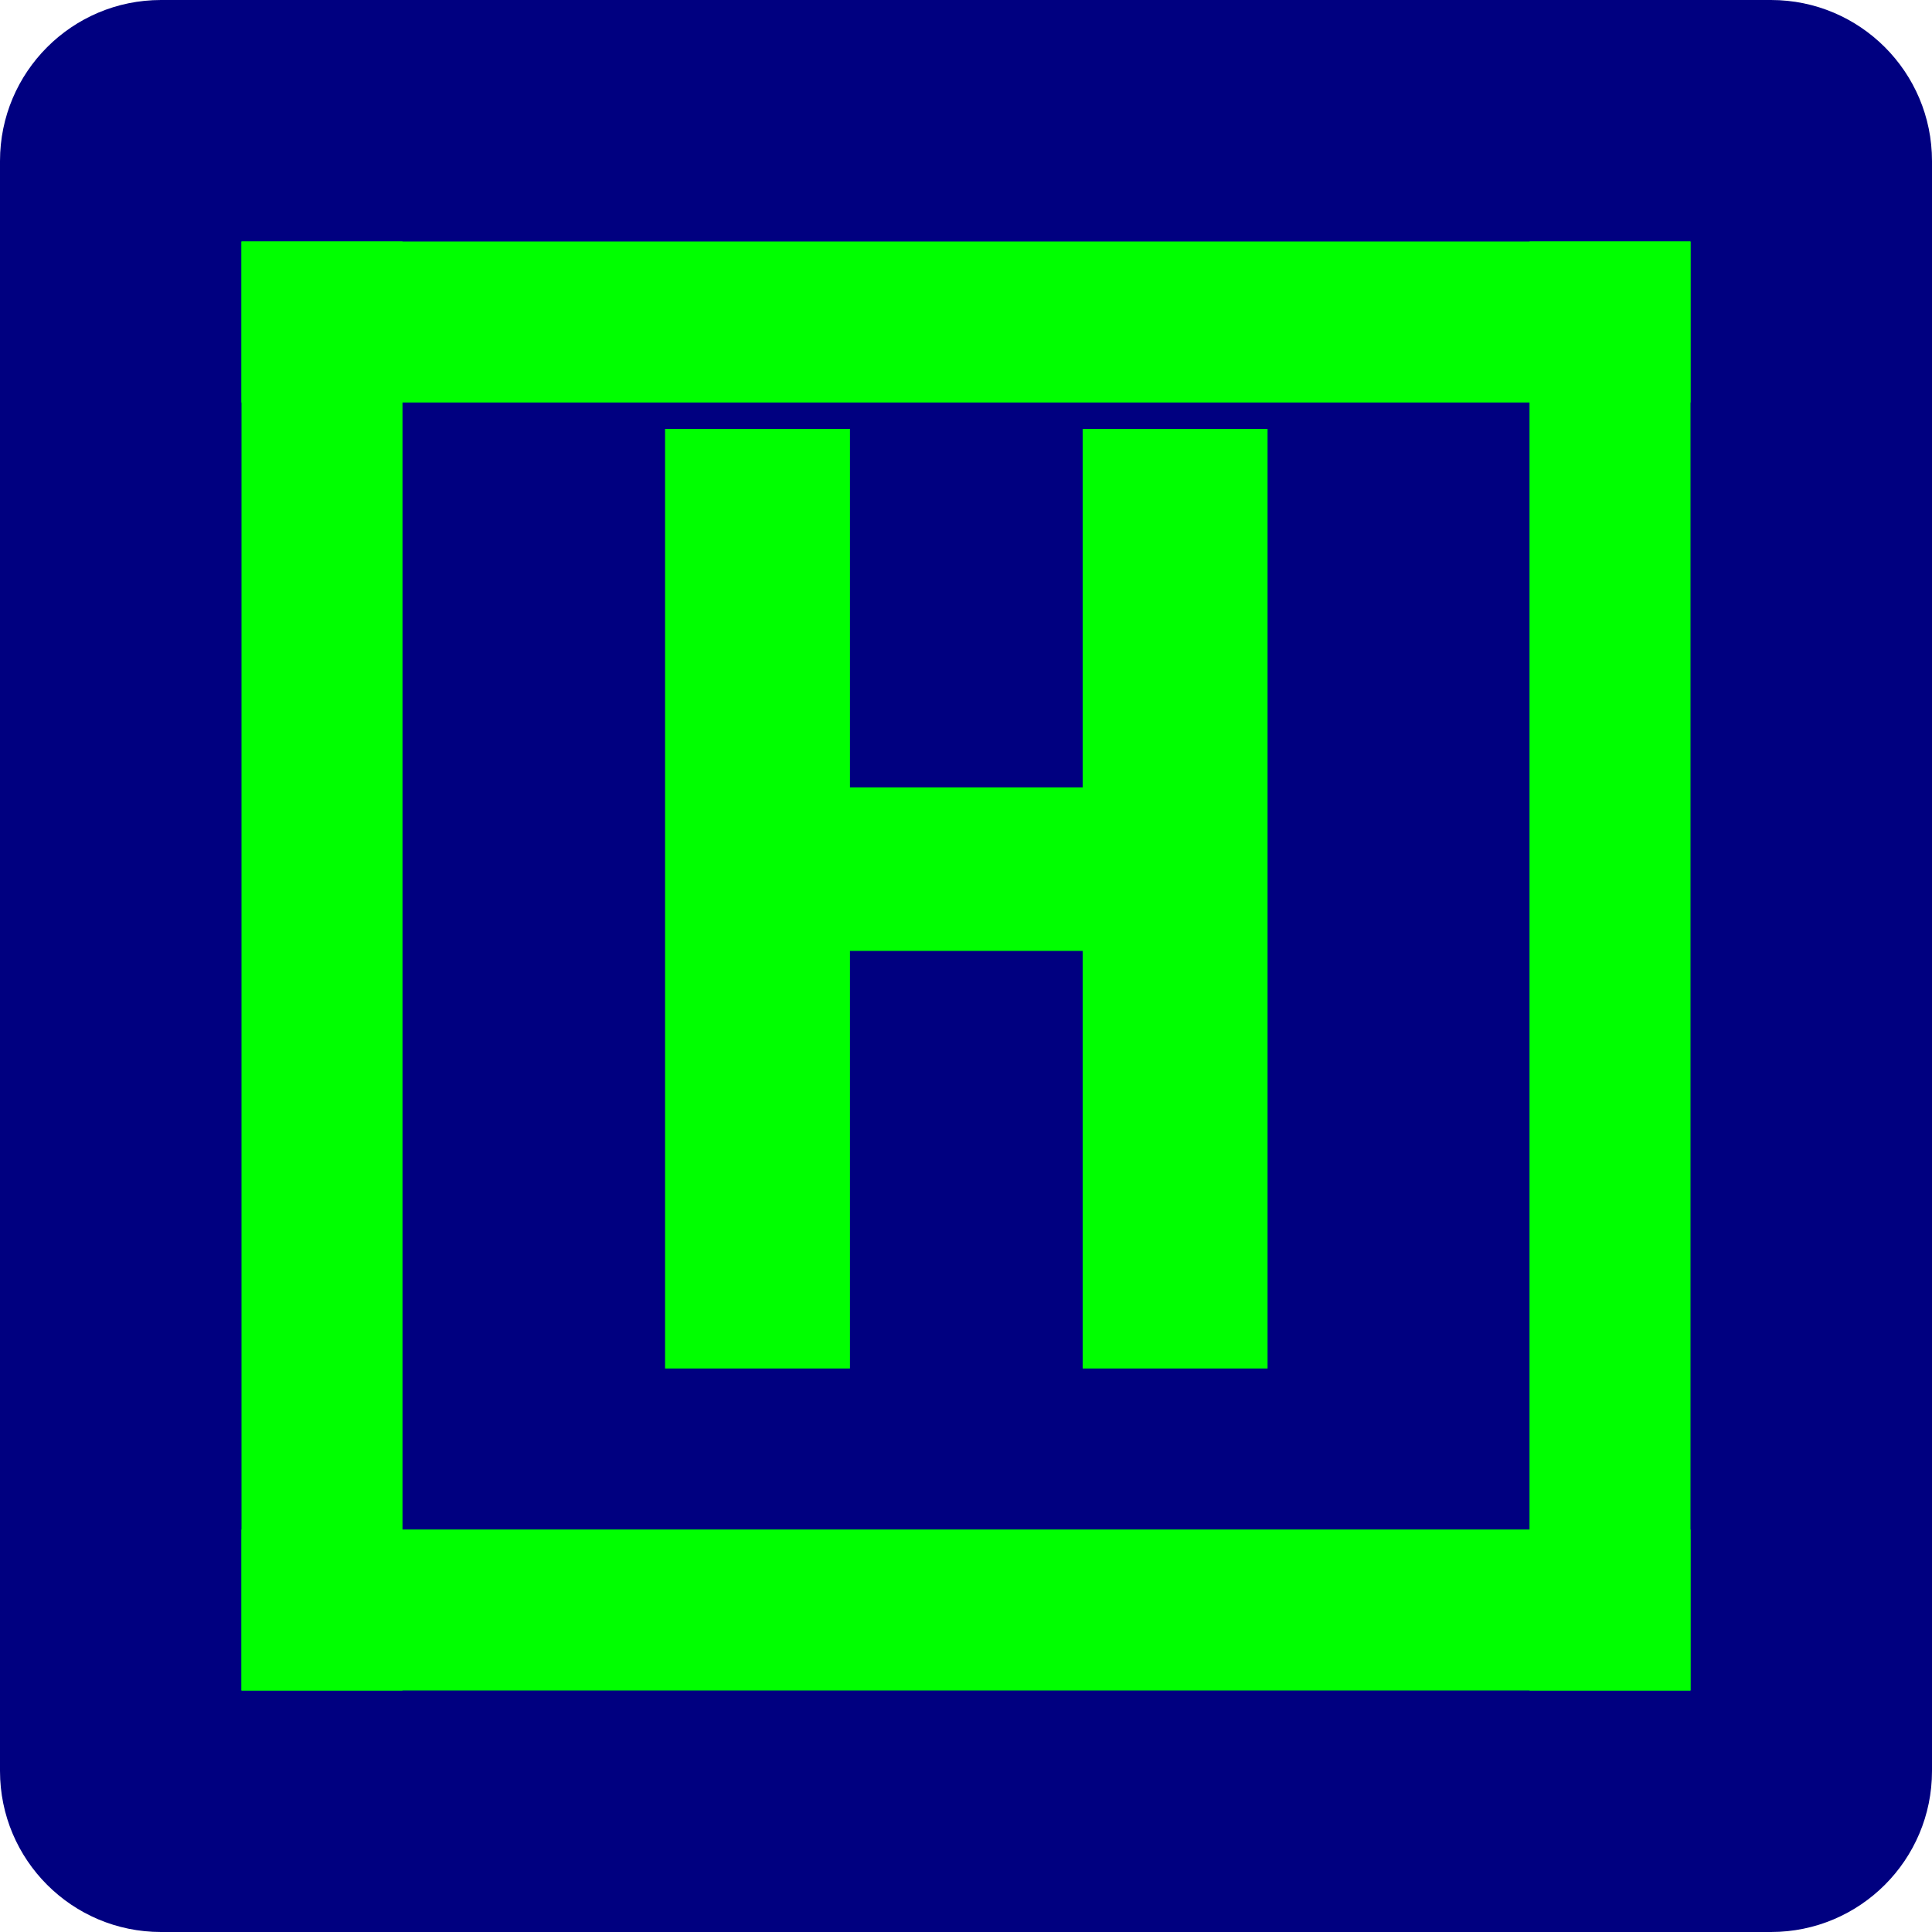
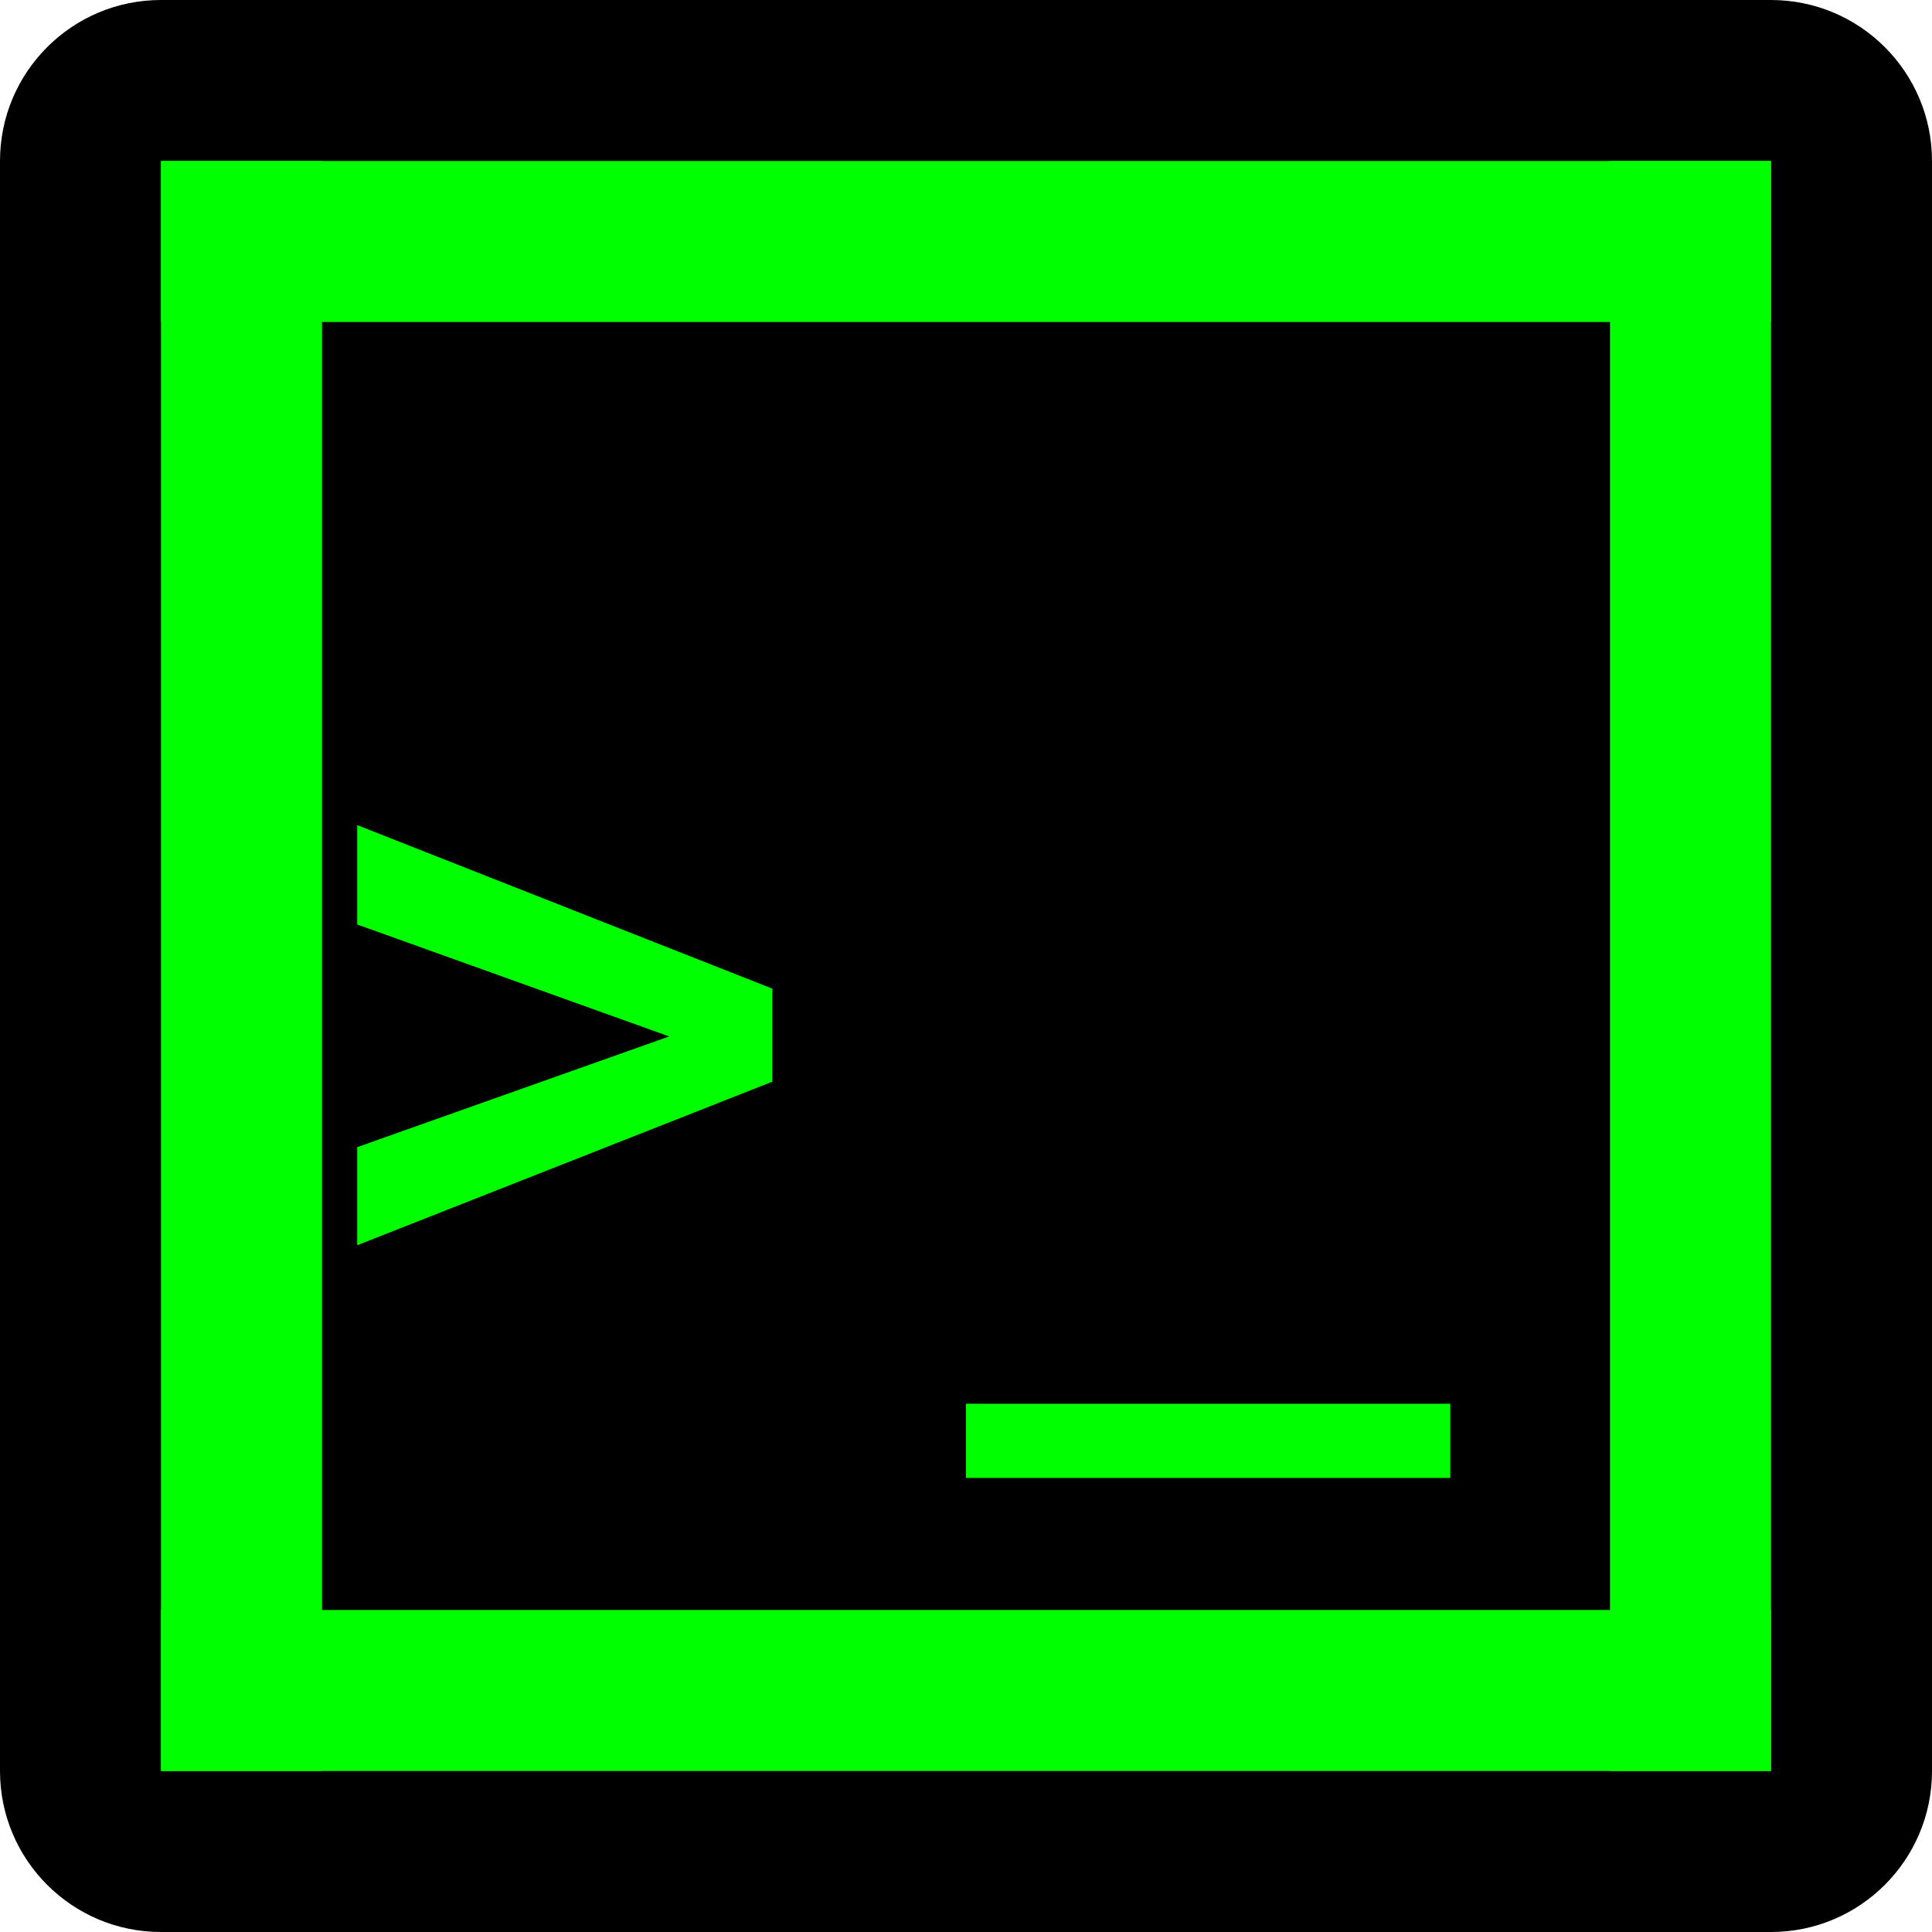
<svg xmlns="http://www.w3.org/2000/svg" viewBox="0 0 24 24">
-   <rect width="24" height="24" fill="#000080" rx="2" ry="2" />
-   <text x="12" y="17" font-family="monospace" font-size="16" font-weight="bold" fill="#00ff00" text-anchor="middle">H</text>
-   <rect x="3" y="3" width="18" height="2" fill="#00ff00" />
-   <rect x="3" y="19" width="18" height="2" fill="#00ff00" />
-   <rect x="3" y="3" width="2" height="18" fill="#00ff00" />
-   <rect x="19" y="3" width="2" height="18" fill="#00ff00" />
+   <rect width="24" height="24" fill="#000000" rx="2" ry="2" />
+   <text x="4" y="16" font-family="monospace" font-size="10" font-weight="bold" fill="#00ff00">&gt;</text>
+   <text x="12" y="16" font-family="monospace" font-size="10" font-weight="bold" fill="#00ff00">_</text>
+   <rect x="2" y="2" width="20" height="2" fill="#00ff00" />
+   <rect x="2" y="20" width="20" height="2" fill="#00ff00" />
+   <rect x="2" y="2" width="2" height="20" fill="#00ff00" />
+   <rect x="20" y="2" width="2" height="20" fill="#00ff00" />
</svg>
